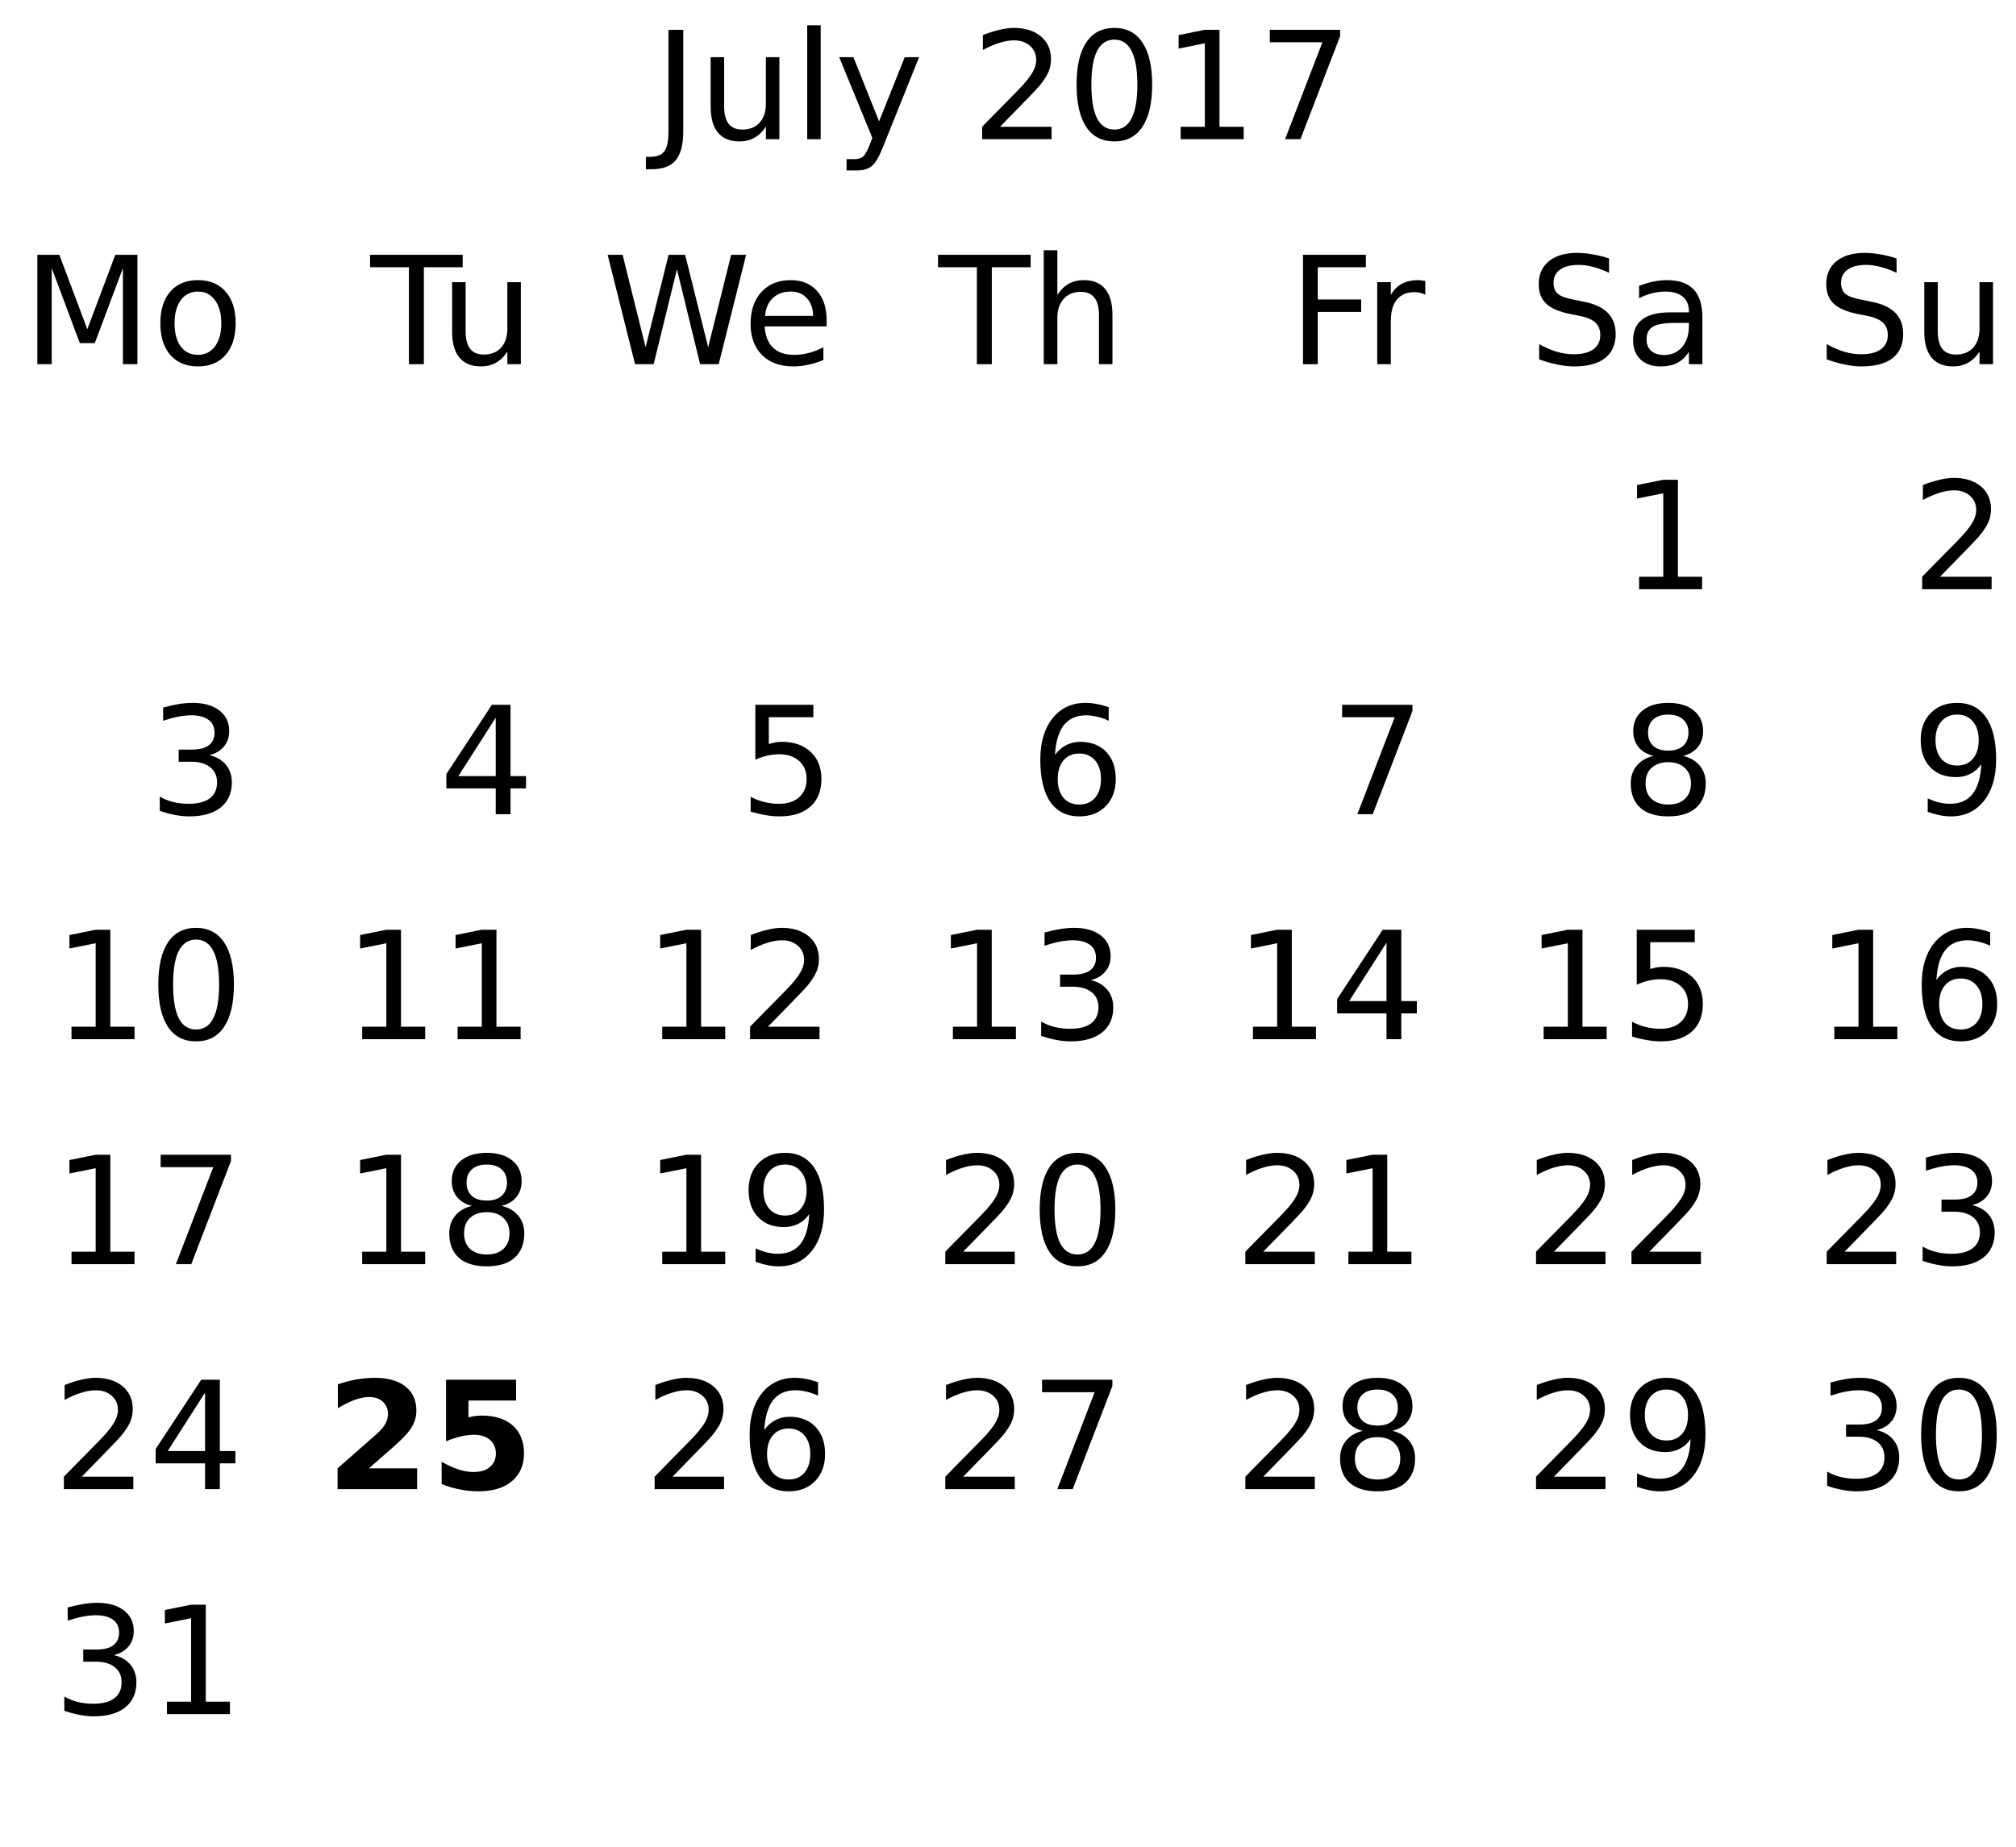
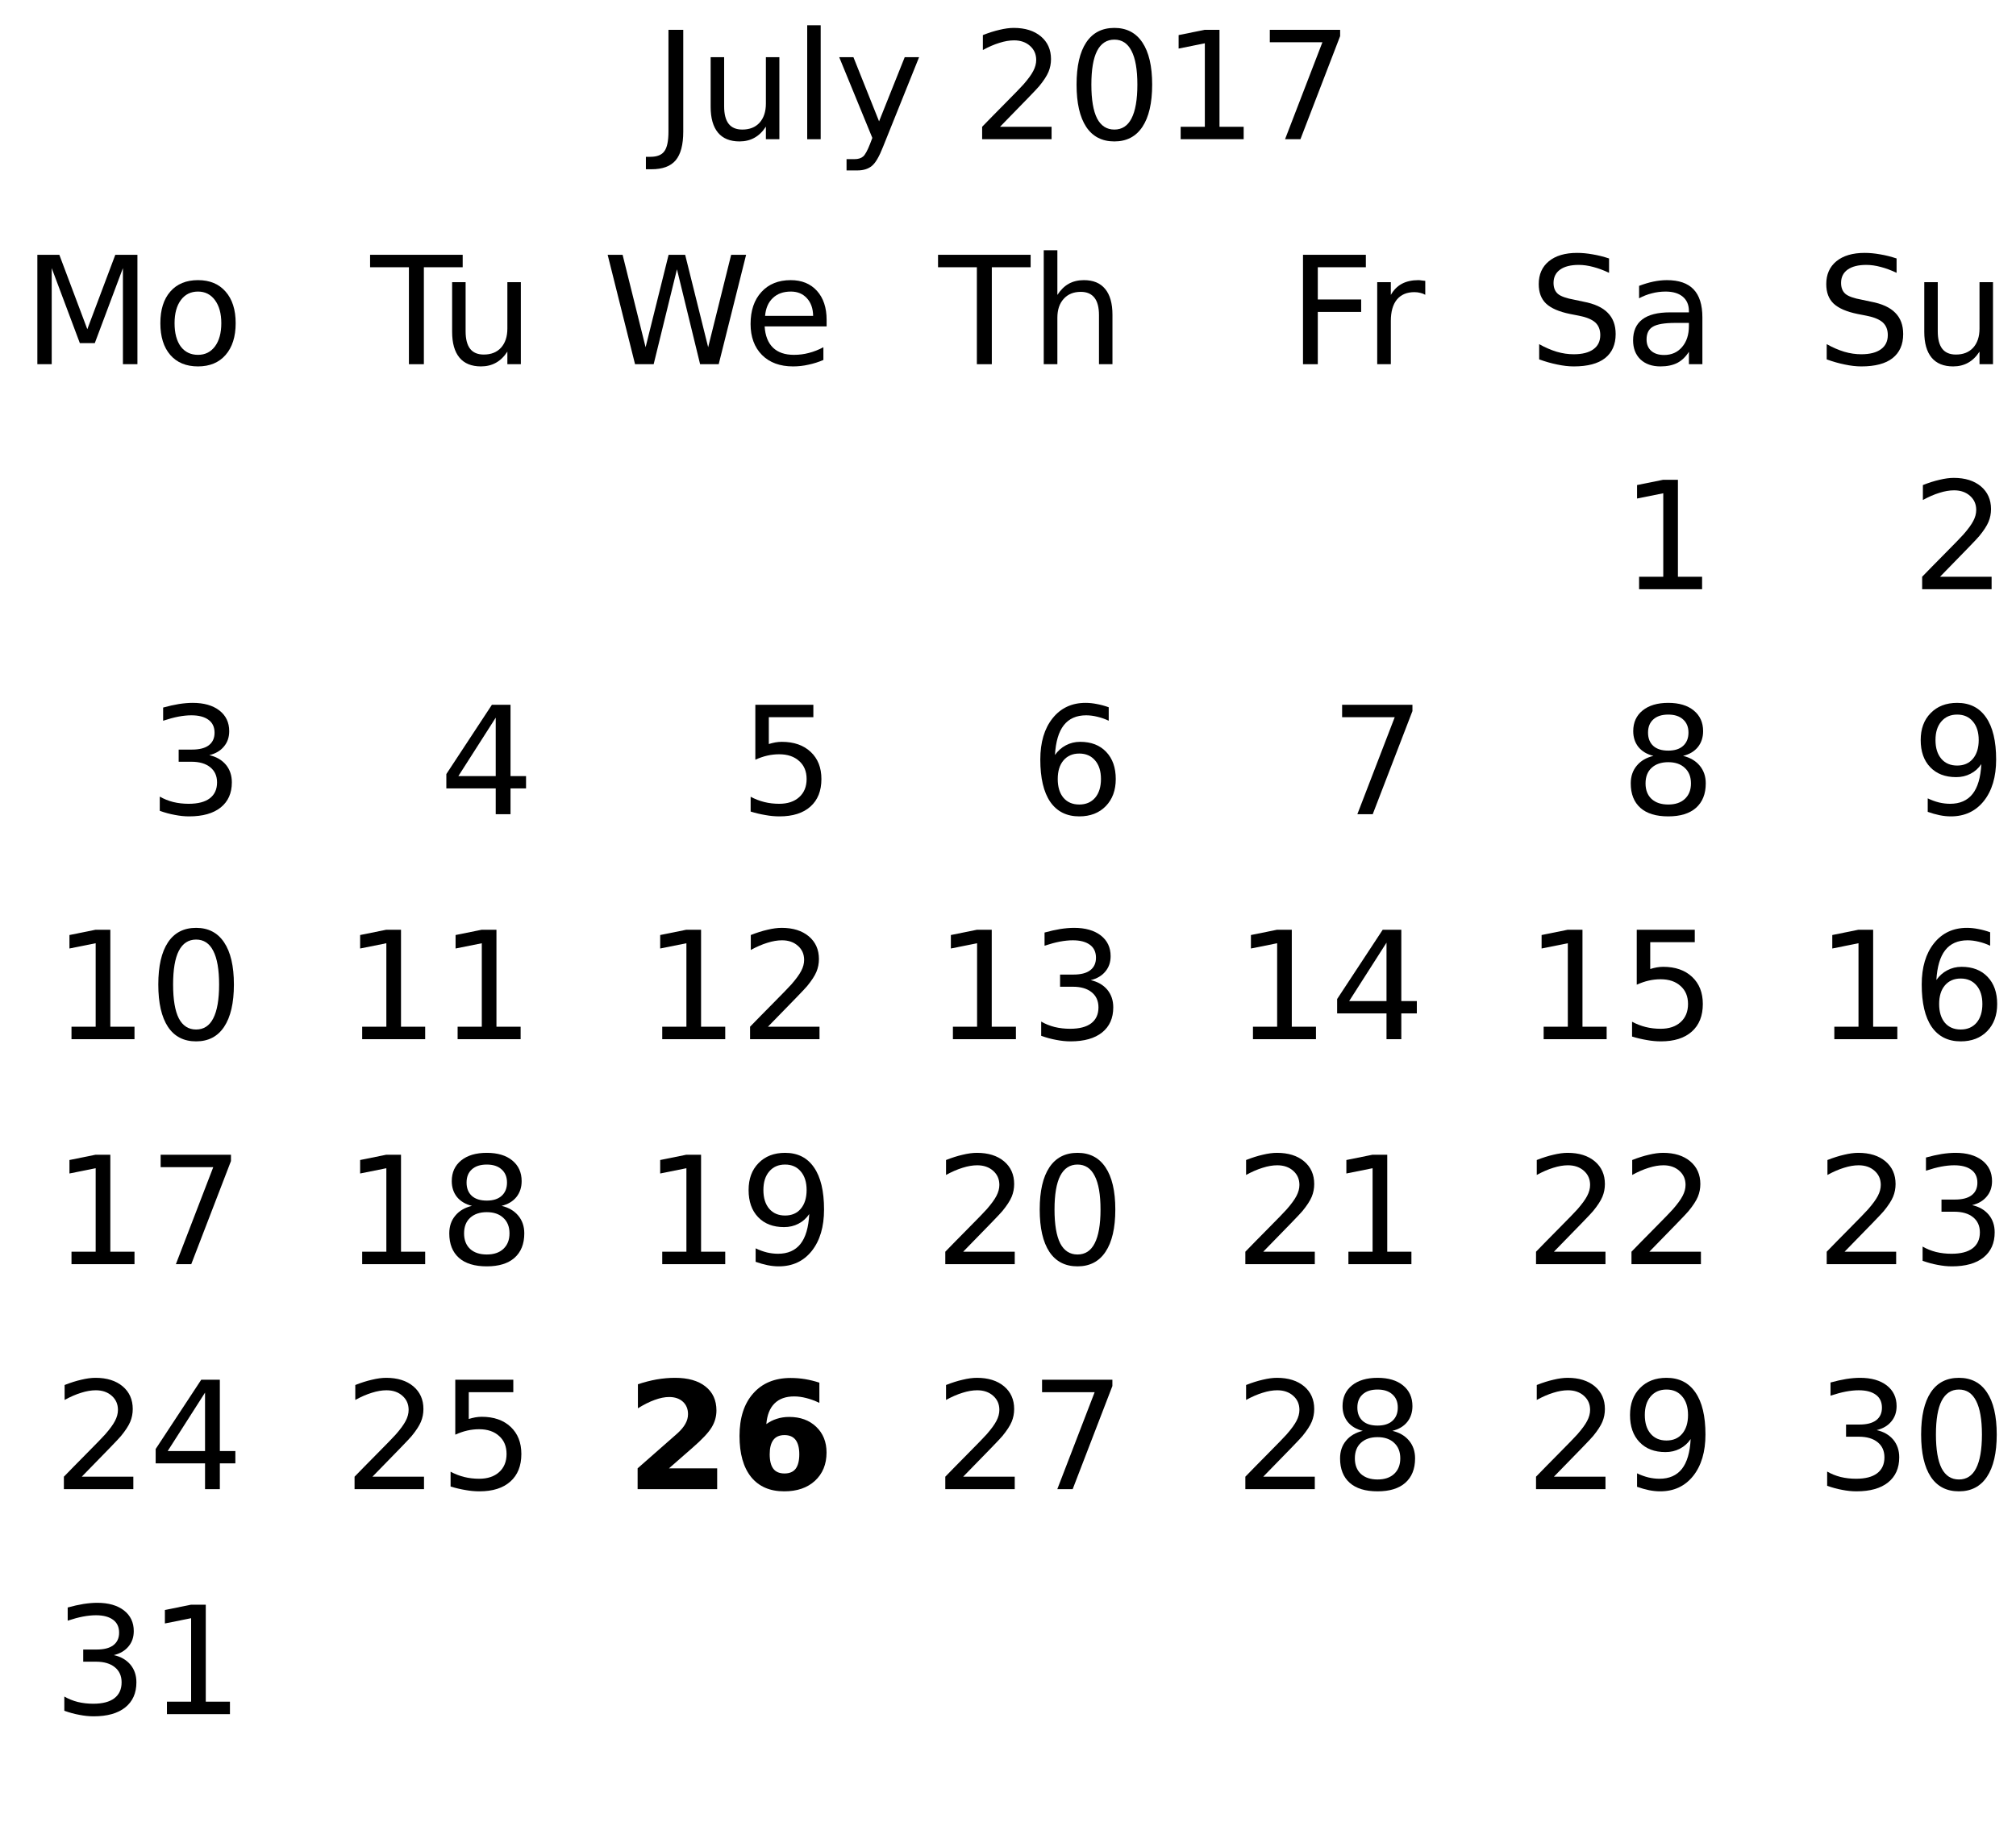
<svg xmlns="http://www.w3.org/2000/svg" xmlns:xlink="http://www.w3.org/1999/xlink" width="215pt" height="197pt" viewBox="0 0 215 197" version="1.1">
  <defs>
    <g>
      <symbol overflow="visible" id="glyph0-0">
        <path style="stroke:none;" d="M 0.797 2.828 L 0.797 -11.281 L 8.797 -11.281 L 8.797 2.828 Z M 1.703 1.938 L 7.906 1.938 L 7.906 -10.391 L 1.703 -10.391 Z M 1.703 1.938 " />
      </symbol>
      <symbol overflow="visible" id="glyph0-1">
        <path style="stroke:none;" d="M 1.578 -11.672 L 3.156 -11.672 L 3.156 -0.812 C 3.156 0.594 2.883 1.613 2.344 2.25 C 1.812 2.883 0.953 3.203 -0.234 3.203 L -0.828 3.203 L -0.828 1.875 L -0.344 1.875 C 0.363 1.875 0.859 1.676 1.141 1.281 C 1.43 0.895 1.578 0.195 1.578 -0.812 Z M 1.578 -11.672 " />
      </symbol>
      <symbol overflow="visible" id="glyph0-2">
        <path style="stroke:none;" d="M 1.359 -3.453 L 1.359 -8.75 L 2.797 -8.75 L 2.797 -3.516 C 2.797 -2.68 2.957 -2.055 3.281 -1.641 C 3.602 -1.234 4.086 -1.031 4.734 -1.031 C 5.516 -1.031 6.129 -1.273 6.578 -1.766 C 7.023 -2.266 7.25 -2.941 7.25 -3.797 L 7.25 -8.75 L 8.688 -8.75 L 8.688 0 L 7.25 0 L 7.25 -1.344 C 6.906 -0.812 6.5 -0.414 6.031 -0.156 C 5.57 0.102 5.039 0.234 4.438 0.234 C 3.426 0.234 2.66 -0.078 2.141 -0.703 C 1.617 -1.336 1.359 -2.254 1.359 -3.453 Z M 4.984 -8.969 Z M 4.984 -8.969 " />
      </symbol>
      <symbol overflow="visible" id="glyph0-3">
        <path style="stroke:none;" d="M 1.516 -12.156 L 2.953 -12.156 L 2.953 0 L 1.516 0 Z M 1.516 -12.156 " />
      </symbol>
      <symbol overflow="visible" id="glyph0-4">
        <path style="stroke:none;" d="M 5.156 0.812 C 4.75 1.852 4.352 2.531 3.969 2.844 C 3.582 3.164 3.066 3.328 2.422 3.328 L 1.266 3.328 L 1.266 2.125 L 2.109 2.125 C 2.504 2.125 2.812 2.031 3.031 1.844 C 3.25 1.656 3.492 1.211 3.766 0.516 L 4.016 -0.141 L 0.484 -8.75 L 2 -8.75 L 4.734 -1.906 L 7.469 -8.75 L 9 -8.75 Z M 5.156 0.812 " />
      </symbol>
      <symbol overflow="visible" id="glyph0-5">
        <path style="stroke:none;" d="" />
      </symbol>
      <symbol overflow="visible" id="glyph0-6">
        <path style="stroke:none;" d="M 3.078 -1.328 L 8.578 -1.328 L 8.578 0 L 1.172 0 L 1.172 -1.328 C 1.773 -1.953 2.594 -2.785 3.625 -3.828 C 4.656 -4.867 5.305 -5.539 5.578 -5.844 C 6.078 -6.414 6.426 -6.895 6.625 -7.281 C 6.832 -7.676 6.938 -8.066 6.938 -8.453 C 6.938 -9.066 6.719 -9.566 6.281 -9.953 C 5.844 -10.348 5.273 -10.547 4.578 -10.547 C 4.086 -10.547 3.566 -10.457 3.016 -10.281 C 2.461 -10.113 1.875 -9.859 1.25 -9.516 L 1.25 -11.109 C 1.883 -11.359 2.477 -11.547 3.031 -11.672 C 3.582 -11.805 4.086 -11.875 4.547 -11.875 C 5.754 -11.875 6.719 -11.57 7.438 -10.969 C 8.156 -10.363 8.516 -9.555 8.516 -8.547 C 8.516 -8.066 8.426 -7.613 8.25 -7.188 C 8.07 -6.758 7.742 -6.254 7.266 -5.672 C 7.141 -5.516 6.727 -5.078 6.031 -4.359 C 5.332 -3.641 4.348 -2.629 3.078 -1.328 Z M 3.078 -1.328 " />
      </symbol>
      <symbol overflow="visible" id="glyph0-7">
        <path style="stroke:none;" d="M 5.094 -10.625 C 4.281 -10.625 3.664 -10.223 3.25 -9.422 C 2.844 -8.629 2.641 -7.43 2.641 -5.828 C 2.641 -4.223 2.844 -3.02 3.25 -2.219 C 3.664 -1.426 4.281 -1.031 5.094 -1.031 C 5.906 -1.031 6.516 -1.426 6.922 -2.219 C 7.336 -3.02 7.547 -4.223 7.547 -5.828 C 7.547 -7.43 7.336 -8.629 6.922 -9.422 C 6.516 -10.223 5.906 -10.625 5.094 -10.625 Z M 5.094 -11.875 C 6.395 -11.875 7.391 -11.359 8.078 -10.328 C 8.773 -9.297 9.125 -7.797 9.125 -5.828 C 9.125 -3.859 8.773 -2.352 8.078 -1.312 C 7.391 -0.281 6.395 0.234 5.094 0.234 C 3.781 0.234 2.781 -0.281 2.094 -1.312 C 1.406 -2.352 1.062 -3.859 1.062 -5.828 C 1.062 -7.797 1.406 -9.297 2.094 -10.328 C 2.781 -11.359 3.781 -11.875 5.094 -11.875 Z M 5.094 -11.875 " />
      </symbol>
      <symbol overflow="visible" id="glyph0-8">
        <path style="stroke:none;" d="M 1.984 -1.328 L 4.562 -1.328 L 4.562 -10.234 L 1.766 -9.672 L 1.766 -11.109 L 4.547 -11.672 L 6.125 -11.672 L 6.125 -1.328 L 8.703 -1.328 L 8.703 0 L 1.984 0 Z M 1.984 -1.328 " />
      </symbol>
      <symbol overflow="visible" id="glyph0-9">
        <path style="stroke:none;" d="M 1.312 -11.672 L 8.812 -11.672 L 8.812 -11 L 4.578 0 L 2.938 0 L 6.922 -10.344 L 1.312 -10.344 Z M 1.312 -11.672 " />
      </symbol>
      <symbol overflow="visible" id="glyph0-10">
        <path style="stroke:none;" d="M 8.562 -11.281 L 8.562 -9.75 C 7.969 -10.031 7.406 -10.238 6.875 -10.375 C 6.344 -10.52 5.828 -10.594 5.328 -10.594 C 4.473 -10.594 3.812 -10.426 3.344 -10.094 C 2.875 -9.758 2.641 -9.285 2.641 -8.672 C 2.641 -8.16 2.797 -7.77 3.109 -7.5 C 3.422 -7.238 4.008 -7.031 4.875 -6.875 L 5.828 -6.672 C 7.004 -6.453 7.867 -6.055 8.422 -5.484 C 8.984 -4.922 9.266 -4.164 9.266 -3.219 C 9.266 -2.094 8.883 -1.234 8.125 -0.641 C 7.375 -0.055 6.266 0.234 4.797 0.234 C 4.242 0.234 3.656 0.164 3.031 0.031 C 2.414 -0.094 1.773 -0.273 1.109 -0.516 L 1.109 -2.141 C 1.742 -1.785 2.367 -1.516 2.984 -1.328 C 3.598 -1.148 4.203 -1.062 4.797 -1.062 C 5.703 -1.062 6.398 -1.238 6.891 -1.594 C 7.379 -1.945 7.625 -2.453 7.625 -3.109 C 7.625 -3.68 7.445 -4.129 7.094 -4.453 C 6.738 -4.773 6.16 -5.016 5.359 -5.172 L 4.406 -5.359 C 3.227 -5.598 2.375 -5.969 1.844 -6.469 C 1.32 -6.969 1.062 -7.66 1.062 -8.547 C 1.062 -9.578 1.422 -10.391 2.141 -10.984 C 2.867 -11.578 3.875 -11.875 5.156 -11.875 C 5.695 -11.875 6.25 -11.82 6.812 -11.719 C 7.383 -11.625 7.969 -11.477 8.562 -11.281 Z M 8.562 -11.281 " />
      </symbol>
      <symbol overflow="visible" id="glyph0-11">
        <path style="stroke:none;" d="M 5.484 -4.406 C 4.328 -4.406 3.523 -4.27 3.078 -4 C 2.629 -3.738 2.406 -3.285 2.406 -2.641 C 2.406 -2.129 2.57 -1.723 2.906 -1.422 C 3.238 -1.129 3.695 -0.984 4.281 -0.984 C 5.07 -0.984 5.707 -1.266 6.188 -1.828 C 6.676 -2.391 6.922 -3.141 6.922 -4.078 L 6.922 -4.406 Z M 8.359 -5 L 8.359 0 L 6.922 0 L 6.922 -1.328 C 6.586 -0.797 6.176 -0.398 5.688 -0.141 C 5.195 0.109 4.598 0.234 3.891 0.234 C 2.992 0.234 2.281 -0.016 1.75 -0.516 C 1.227 -1.023 0.969 -1.703 0.969 -2.547 C 0.969 -3.535 1.297 -4.281 1.953 -4.781 C 2.609 -5.281 3.594 -5.531 4.906 -5.531 L 6.922 -5.531 L 6.922 -5.672 C 6.922 -6.328 6.703 -6.836 6.266 -7.203 C 5.828 -7.566 5.219 -7.75 4.438 -7.75 C 3.938 -7.75 3.445 -7.688 2.969 -7.562 C 2.5 -7.445 2.047 -7.27 1.609 -7.031 L 1.609 -8.359 C 2.129 -8.555 2.633 -8.707 3.125 -8.812 C 3.625 -8.914 4.109 -8.969 4.578 -8.969 C 5.848 -8.969 6.797 -8.641 7.422 -7.984 C 8.047 -7.328 8.359 -6.332 8.359 -5 Z M 8.359 -5 " />
      </symbol>
      <symbol overflow="visible" id="glyph0-12">
        <path style="stroke:none;" d="M 1.578 -11.672 L 3.922 -11.672 L 6.906 -3.734 L 9.891 -11.672 L 12.25 -11.672 L 12.25 0 L 10.703 0 L 10.703 -10.25 L 7.703 -2.25 L 6.109 -2.25 L 3.109 -10.25 L 3.109 0 L 1.578 0 Z M 1.578 -11.672 " />
      </symbol>
      <symbol overflow="visible" id="glyph0-13">
        <path style="stroke:none;" d="M 4.906 -7.75 C 4.133 -7.75 3.523 -7.445 3.078 -6.844 C 2.629 -6.238 2.406 -5.414 2.406 -4.375 C 2.406 -3.32 2.625 -2.492 3.062 -1.891 C 3.508 -1.297 4.125 -1 4.906 -1 C 5.664 -1 6.27 -1.301 6.719 -1.906 C 7.164 -2.508 7.391 -3.332 7.391 -4.375 C 7.391 -5.406 7.164 -6.223 6.719 -6.828 C 6.27 -7.441 5.664 -7.75 4.906 -7.75 Z M 4.906 -8.969 C 6.156 -8.969 7.133 -8.562 7.844 -7.75 C 8.562 -6.938 8.922 -5.812 8.922 -4.375 C 8.922 -2.938 8.562 -1.805 7.844 -0.984 C 7.133 -0.172 6.156 0.234 4.906 0.234 C 3.645 0.234 2.66 -0.172 1.953 -0.984 C 1.242 -1.805 0.891 -2.938 0.891 -4.375 C 0.891 -5.812 1.242 -6.938 1.953 -7.75 C 2.66 -8.562 3.645 -8.969 4.906 -8.969 Z M 4.906 -8.969 " />
      </symbol>
      <symbol overflow="visible" id="glyph0-14">
        <path style="stroke:none;" d="M 6.5 -6.297 C 7.25 -6.129 7.836 -5.789 8.266 -5.281 C 8.691 -4.77 8.906 -4.141 8.906 -3.391 C 8.906 -2.242 8.508 -1.352 7.719 -0.719 C 6.926 -0.082 5.801 0.234 4.344 0.234 C 3.852 0.234 3.348 0.18 2.828 0.078 C 2.305 -0.016 1.77 -0.16 1.219 -0.359 L 1.219 -1.875 C 1.656 -1.625 2.133 -1.43 2.656 -1.297 C 3.176 -1.172 3.723 -1.109 4.297 -1.109 C 5.285 -1.109 6.035 -1.301 6.547 -1.688 C 7.066 -2.082 7.328 -2.648 7.328 -3.391 C 7.328 -4.078 7.086 -4.613 6.609 -5 C 6.129 -5.395 5.457 -5.594 4.594 -5.594 L 3.234 -5.594 L 3.234 -6.891 L 4.656 -6.891 C 5.438 -6.891 6.031 -7.039 6.438 -7.344 C 6.852 -7.656 7.062 -8.102 7.062 -8.688 C 7.062 -9.289 6.848 -9.75 6.422 -10.062 C 5.992 -10.383 5.383 -10.547 4.594 -10.547 C 4.164 -10.547 3.703 -10.5 3.203 -10.406 C 2.711 -10.312 2.172 -10.164 1.578 -9.969 L 1.578 -11.375 C 2.172 -11.539 2.727 -11.664 3.25 -11.75 C 3.781 -11.832 4.273 -11.875 4.734 -11.875 C 5.93 -11.875 6.879 -11.602 7.578 -11.062 C 8.273 -10.52 8.625 -9.785 8.625 -8.859 C 8.625 -8.211 8.438 -7.664 8.062 -7.219 C 7.695 -6.77 7.176 -6.461 6.5 -6.297 Z M 6.5 -6.297 " />
      </symbol>
      <symbol overflow="visible" id="glyph0-15">
        <path style="stroke:none;" d="M -0.047 -11.672 L 9.828 -11.672 L 9.828 -10.344 L 5.688 -10.344 L 5.688 0 L 4.094 0 L 4.094 -10.344 L -0.047 -10.344 Z M -0.047 -11.672 " />
      </symbol>
      <symbol overflow="visible" id="glyph0-16">
        <path style="stroke:none;" d="M 6.047 -10.297 L 2.062 -4.062 L 6.047 -4.062 Z M 5.641 -11.672 L 7.625 -11.672 L 7.625 -4.062 L 9.281 -4.062 L 9.281 -2.75 L 7.625 -2.75 L 7.625 0 L 6.047 0 L 6.047 -2.75 L 0.781 -2.75 L 0.781 -4.281 Z M 5.641 -11.672 " />
      </symbol>
      <symbol overflow="visible" id="glyph0-17">
        <path style="stroke:none;" d="M 0.531 -11.672 L 2.125 -11.672 L 4.578 -1.812 L 7.031 -11.672 L 8.797 -11.672 L 11.25 -1.812 L 13.703 -11.672 L 15.297 -11.672 L 12.375 0 L 10.391 0 L 7.922 -10.125 L 5.438 0 L 3.453 0 Z M 0.531 -11.672 " />
      </symbol>
      <symbol overflow="visible" id="glyph0-18">
        <path style="stroke:none;" d="M 9 -4.734 L 9 -4.031 L 2.391 -4.031 C 2.453 -3.039 2.75 -2.285 3.281 -1.766 C 3.812 -1.254 4.555 -1 5.516 -1 C 6.066 -1 6.598 -1.066 7.109 -1.203 C 7.629 -1.336 8.145 -1.539 8.656 -1.812 L 8.656 -0.453 C 8.145 -0.234 7.617 -0.066 7.078 0.047 C 6.535 0.172 5.984 0.234 5.422 0.234 C 4.023 0.234 2.922 -0.172 2.109 -0.984 C 1.297 -1.805 0.891 -2.91 0.891 -4.297 C 0.891 -5.723 1.273 -6.859 2.047 -7.703 C 2.816 -8.547 3.859 -8.969 5.172 -8.969 C 6.348 -8.969 7.281 -8.586 7.969 -7.828 C 8.656 -7.066 9 -6.035 9 -4.734 Z M 7.562 -5.156 C 7.551 -5.945 7.328 -6.578 6.891 -7.047 C 6.461 -7.516 5.895 -7.75 5.188 -7.75 C 4.383 -7.75 3.742 -7.52 3.266 -7.062 C 2.785 -6.613 2.508 -5.977 2.438 -5.156 Z M 7.562 -5.156 " />
      </symbol>
      <symbol overflow="visible" id="glyph0-19">
        <path style="stroke:none;" d="M 1.734 -11.672 L 7.922 -11.672 L 7.922 -10.344 L 3.172 -10.344 L 3.172 -7.484 C 3.398 -7.555 3.629 -7.613 3.859 -7.656 C 4.086 -7.695 4.316 -7.719 4.547 -7.719 C 5.848 -7.719 6.879 -7.359 7.641 -6.641 C 8.398 -5.93 8.781 -4.969 8.781 -3.75 C 8.781 -2.488 8.391 -1.508 7.609 -0.812 C 6.828 -0.113 5.727 0.234 4.312 0.234 C 3.82 0.234 3.32 0.188 2.812 0.094 C 2.301 0.008 1.773 -0.113 1.234 -0.281 L 1.234 -1.859 C 1.703 -1.609 2.188 -1.422 2.688 -1.297 C 3.188 -1.172 3.719 -1.109 4.281 -1.109 C 5.176 -1.109 5.883 -1.344 6.406 -1.812 C 6.938 -2.289 7.203 -2.938 7.203 -3.75 C 7.203 -4.562 6.938 -5.203 6.406 -5.672 C 5.883 -6.148 5.176 -6.391 4.281 -6.391 C 3.852 -6.391 3.43 -6.344 3.016 -6.25 C 2.598 -6.156 2.172 -6.008 1.734 -5.812 Z M 1.734 -11.672 " />
      </symbol>
      <symbol overflow="visible" id="glyph0-20">
        <path style="stroke:none;" d="M 8.781 -5.281 L 8.781 0 L 7.344 0 L 7.344 -5.234 C 7.344 -6.066 7.18 -6.688 6.859 -7.094 C 6.535 -7.508 6.051 -7.719 5.406 -7.719 C 4.633 -7.719 4.023 -7.469 3.578 -6.969 C 3.129 -6.477 2.906 -5.805 2.906 -4.953 L 2.906 0 L 1.453 0 L 1.453 -12.156 L 2.906 -12.156 L 2.906 -7.391 C 3.25 -7.922 3.648 -8.316 4.109 -8.578 C 4.578 -8.836 5.117 -8.969 5.734 -8.969 C 6.734 -8.969 7.488 -8.656 8 -8.031 C 8.52 -7.406 8.781 -6.488 8.781 -5.281 Z M 8.781 -5.281 " />
      </symbol>
      <symbol overflow="visible" id="glyph0-21">
        <path style="stroke:none;" d="M 5.281 -6.469 C 4.57 -6.469 4.008 -6.223 3.594 -5.734 C 3.188 -5.254 2.984 -4.594 2.984 -3.75 C 2.984 -2.906 3.188 -2.238 3.594 -1.75 C 4.008 -1.27 4.57 -1.031 5.281 -1.031 C 5.988 -1.031 6.551 -1.27 6.969 -1.75 C 7.383 -2.238 7.594 -2.906 7.594 -3.75 C 7.594 -4.594 7.383 -5.254 6.969 -5.734 C 6.551 -6.223 5.988 -6.469 5.281 -6.469 Z M 8.422 -11.406 L 8.422 -9.969 C 8.023 -10.156 7.625 -10.297 7.219 -10.391 C 6.812 -10.492 6.41 -10.547 6.016 -10.547 C 4.973 -10.547 4.176 -10.191 3.625 -9.484 C 3.082 -8.785 2.77 -7.727 2.688 -6.312 C 3 -6.758 3.383 -7.102 3.844 -7.344 C 4.312 -7.594 4.82 -7.719 5.375 -7.719 C 6.551 -7.719 7.477 -7.359 8.156 -6.641 C 8.832 -5.93 9.172 -4.969 9.172 -3.75 C 9.172 -2.551 8.816 -1.586 8.109 -0.859 C 7.398 -0.129 6.457 0.234 5.281 0.234 C 3.938 0.234 2.906 -0.281 2.188 -1.312 C 1.477 -2.352 1.125 -3.859 1.125 -5.828 C 1.125 -7.672 1.562 -9.141 2.438 -10.234 C 3.312 -11.328 4.484 -11.875 5.953 -11.875 C 6.348 -11.875 6.75 -11.832 7.156 -11.75 C 7.562 -11.676 7.984 -11.562 8.422 -11.406 Z M 8.422 -11.406 " />
      </symbol>
      <symbol overflow="visible" id="glyph0-22">
        <path style="stroke:none;" d="M 1.578 -11.672 L 8.281 -11.672 L 8.281 -10.344 L 3.156 -10.344 L 3.156 -6.906 L 7.781 -6.906 L 7.781 -5.578 L 3.156 -5.578 L 3.156 0 L 1.578 0 Z M 1.578 -11.672 " />
      </symbol>
      <symbol overflow="visible" id="glyph0-23">
        <path style="stroke:none;" d="M 6.578 -7.406 C 6.422 -7.5 6.242 -7.566 6.047 -7.609 C 5.859 -7.66 5.648 -7.688 5.422 -7.688 C 4.609 -7.688 3.984 -7.422 3.547 -6.891 C 3.117 -6.359 2.906 -5.598 2.906 -4.609 L 2.906 0 L 1.453 0 L 1.453 -8.75 L 2.906 -8.75 L 2.906 -7.391 C 3.207 -7.922 3.598 -8.316 4.078 -8.578 C 4.566 -8.836 5.156 -8.969 5.844 -8.969 C 5.945 -8.969 6.055 -8.957 6.172 -8.938 C 6.297 -8.926 6.43 -8.91 6.578 -8.891 Z M 6.578 -7.406 " />
      </symbol>
      <symbol overflow="visible" id="glyph0-24">
        <path style="stroke:none;" d="M 5.094 -5.547 C 4.344 -5.547 3.75 -5.344 3.312 -4.938 C 2.883 -4.539 2.672 -3.988 2.672 -3.281 C 2.672 -2.582 2.883 -2.031 3.312 -1.625 C 3.75 -1.227 4.344 -1.031 5.094 -1.031 C 5.844 -1.031 6.43 -1.227 6.859 -1.625 C 7.297 -2.031 7.516 -2.582 7.516 -3.281 C 7.516 -3.988 7.297 -4.539 6.859 -4.938 C 6.43 -5.344 5.844 -5.547 5.094 -5.547 Z M 3.516 -6.219 C 2.836 -6.383 2.305 -6.695 1.922 -7.156 C 1.547 -7.625 1.359 -8.191 1.359 -8.859 C 1.359 -9.785 1.691 -10.52 2.359 -11.062 C 3.023 -11.602 3.938 -11.875 5.094 -11.875 C 6.25 -11.875 7.156 -11.602 7.812 -11.062 C 8.477 -10.52 8.812 -9.785 8.812 -8.859 C 8.812 -8.191 8.625 -7.625 8.25 -7.156 C 7.875 -6.695 7.348 -6.383 6.672 -6.219 C 7.43 -6.039 8.023 -5.691 8.453 -5.172 C 8.879 -4.66 9.094 -4.031 9.094 -3.281 C 9.094 -2.156 8.742 -1.285 8.047 -0.672 C 7.359 -0.066 6.375 0.234 5.094 0.234 C 3.801 0.234 2.812 -0.066 2.125 -0.672 C 1.438 -1.285 1.094 -2.156 1.094 -3.281 C 1.094 -4.031 1.305 -4.66 1.734 -5.172 C 2.16 -5.691 2.754 -6.039 3.516 -6.219 Z M 2.938 -8.703 C 2.938 -8.098 3.125 -7.625 3.5 -7.281 C 3.875 -6.945 4.406 -6.781 5.094 -6.781 C 5.77 -6.781 6.297 -6.945 6.672 -7.281 C 7.055 -7.625 7.25 -8.098 7.25 -8.703 C 7.25 -9.305 7.055 -9.773 6.672 -10.109 C 6.297 -10.453 5.77 -10.625 5.094 -10.625 C 4.406 -10.625 3.875 -10.453 3.5 -10.109 C 3.125 -9.773 2.938 -9.305 2.938 -8.703 Z M 2.938 -8.703 " />
      </symbol>
      <symbol overflow="visible" id="glyph0-25">
        <path style="stroke:none;" d="M 1.766 -0.25 L 1.766 -1.688 C 2.16 -1.5 2.562 -1.352 2.969 -1.25 C 3.375 -1.156 3.77 -1.109 4.156 -1.109 C 5.195 -1.109 5.992 -1.457 6.547 -2.156 C 7.098 -2.852 7.41 -3.914 7.484 -5.344 C 7.18 -4.895 6.797 -4.551 6.328 -4.312 C 5.867 -4.07 5.359 -3.953 4.797 -3.953 C 3.629 -3.953 2.707 -4.305 2.031 -5.016 C 1.352 -5.723 1.016 -6.688 1.016 -7.906 C 1.016 -9.102 1.367 -10.062 2.078 -10.781 C 2.785 -11.508 3.727 -11.875 4.906 -11.875 C 6.25 -11.875 7.273 -11.359 7.984 -10.328 C 8.703 -9.297 9.062 -7.797 9.062 -5.828 C 9.062 -3.984 8.625 -2.508 7.75 -1.406 C 6.875 -0.312 5.703 0.234 4.234 0.234 C 3.836 0.234 3.438 0.191 3.031 0.109 C 2.625 0.023 2.203 -0.094 1.766 -0.25 Z M 4.906 -5.188 C 5.613 -5.188 6.172 -5.426 6.578 -5.906 C 6.992 -6.395 7.203 -7.062 7.203 -7.906 C 7.203 -8.75 6.992 -9.41 6.578 -9.891 C 6.172 -10.379 5.613 -10.625 4.906 -10.625 C 4.195 -10.625 3.633 -10.379 3.219 -9.891 C 2.801 -9.41 2.594 -8.75 2.594 -7.906 C 2.594 -7.062 2.801 -6.395 3.219 -5.906 C 3.633 -5.426 4.195 -5.188 4.906 -5.188 Z M 4.906 -5.188 " />
      </symbol>
      <symbol overflow="visible" id="glyph1-0">
        <path style="stroke:none;" d="M 0.797 2.828 L 0.797 -11.281 L 8.797 -11.281 L 8.797 2.828 Z M 1.703 1.938 L 7.906 1.938 L 7.906 -10.391 L 1.703 -10.391 Z M 1.703 1.938 " />
      </symbol>
      <symbol overflow="visible" id="glyph1-1">
        <path style="stroke:none;" d="M 4.609 -2.219 L 9.75 -2.219 L 9.75 0 L 1.266 0 L 1.266 -2.219 L 5.531 -5.969 C 5.906 -6.312 6.18 -6.645 6.359 -6.969 C 6.547 -7.301 6.641 -7.645 6.641 -8 C 6.641 -8.551 6.457 -8.992 6.094 -9.328 C 5.727 -9.66 5.238 -9.828 4.625 -9.828 C 4.156 -9.828 3.641 -9.723 3.078 -9.516 C 2.523 -9.316 1.93 -9.02 1.297 -8.625 L 1.297 -11.188 C 1.973 -11.414 2.641 -11.586 3.297 -11.703 C 3.961 -11.816 4.613 -11.875 5.25 -11.875 C 6.645 -11.875 7.727 -11.566 8.5 -10.953 C 9.281 -10.336 9.672 -9.484 9.672 -8.391 C 9.672 -7.754 9.504 -7.16 9.172 -6.609 C 8.848 -6.055 8.16 -5.32 7.109 -4.406 Z M 4.609 -2.219 " />
      </symbol>
      <symbol overflow="visible" id="glyph1-2">
-         <path style="stroke:none;" d="M 1.703 -11.672 L 9.172 -11.672 L 9.172 -9.453 L 4.094 -9.453 L 4.094 -7.656 C 4.32 -7.719 4.551 -7.766 4.781 -7.797 C 5.02 -7.828 5.266 -7.844 5.516 -7.844 C 6.93 -7.844 8.035 -7.488 8.828 -6.781 C 9.617 -6.07 10.016 -5.082 10.016 -3.812 C 10.016 -2.551 9.582 -1.562 8.719 -0.844 C 7.863 -0.125 6.672 0.234 5.141 0.234 C 4.473 0.234 3.816 0.164 3.172 0.031 C 2.523 -0.094 1.879 -0.285 1.234 -0.547 L 1.234 -2.922 C 1.867 -2.555 2.473 -2.281 3.047 -2.094 C 3.617 -1.914 4.156 -1.828 4.656 -1.828 C 5.383 -1.828 5.957 -2.004 6.375 -2.359 C 6.801 -2.711 7.016 -3.195 7.016 -3.812 C 7.016 -4.426 6.801 -4.91 6.375 -5.266 C 5.957 -5.617 5.383 -5.797 4.656 -5.797 C 4.227 -5.797 3.77 -5.738 3.281 -5.625 C 2.789 -5.508 2.266 -5.336 1.703 -5.109 Z M 1.703 -11.672 " />
+         <path style="stroke:none;" d="M 5.797 -5.766 C 5.266 -5.766 4.867 -5.594 4.609 -5.25 C 4.348 -4.906 4.219 -4.395 4.219 -3.719 C 4.219 -3.031 4.348 -2.516 4.609 -2.172 C 4.867 -1.836 5.266 -1.672 5.797 -1.672 C 6.328 -1.672 6.723 -1.836 6.984 -2.172 C 7.242 -2.516 7.375 -3.031 7.375 -3.719 C 7.375 -4.395 7.242 -4.906 6.984 -5.25 C 6.723 -5.594 6.328 -5.766 5.797 -5.766 Z M 9.516 -11.359 L 9.516 -9.203 C 9.016 -9.441 8.547 -9.613 8.109 -9.719 C 7.672 -9.832 7.242 -9.891 6.828 -9.891 C 5.93 -9.891 5.234 -9.641 4.734 -9.141 C 4.234 -8.648 3.941 -7.914 3.859 -6.938 C 4.203 -7.188 4.57 -7.375 4.969 -7.5 C 5.375 -7.633 5.816 -7.703 6.297 -7.703 C 7.484 -7.703 8.441 -7.352 9.172 -6.656 C 9.91 -5.957 10.281 -5.039 10.281 -3.906 C 10.281 -2.656 9.867 -1.648 9.047 -0.891 C 8.234 -0.141 7.141 0.234 5.766 0.234 C 4.242 0.234 3.066 -0.273 2.234 -1.297 C 1.41 -2.328 1 -3.785 1 -5.672 C 1 -7.598 1.484 -9.109 2.453 -10.203 C 3.422 -11.305 4.754 -11.859 6.453 -11.859 C 6.984 -11.859 7.5 -11.816 8 -11.734 C 8.508 -11.648 9.016 -11.523 9.516 -11.359 Z M 9.516 -11.359 " />
      </symbol>
    </g>
  </defs>
  <g id="surface2">
    <g style="fill:rgb(0%,0%,0%);fill-opacity:1;">
      <use xlink:href="#glyph0-1" x="69.711" y="14.852" />
      <use xlink:href="#glyph0-2" x="74.43" y="14.852" />
      <use xlink:href="#glyph0-3" x="84.57" y="14.852" />
      <use xlink:href="#glyph0-4" x="89.016" y="14.852" />
      <use xlink:href="#glyph0-5" x="98.484" y="14.852" />
      <use xlink:href="#glyph0-6" x="103.57" y="14.852" />
      <use xlink:href="#glyph0-7" x="113.75" y="14.852" />
      <use xlink:href="#glyph0-8" x="123.93" y="14.852" />
      <use xlink:href="#glyph0-9" x="134.109" y="14.852" />
    </g>
    <g style="fill:rgb(0%,0%,0%);fill-opacity:1;">
      <use xlink:href="#glyph0-10" x="163.039" y="38.852" />
      <use xlink:href="#glyph0-11" x="173.195" y="38.852" />
    </g>
    <g style="fill:rgb(0%,0%,0%);fill-opacity:1;">
      <use xlink:href="#glyph0-5" x="167.734" y="62.852" />
      <use xlink:href="#glyph0-8" x="172.82" y="62.852" />
    </g>
    <g style="fill:rgb(0%,0%,0%);fill-opacity:1;">
      <use xlink:href="#glyph0-10" x="193.703" y="38.852" />
      <use xlink:href="#glyph0-2" x="203.859" y="38.852" />
    </g>
    <g style="fill:rgb(0%,0%,0%);fill-opacity:1;">
      <use xlink:href="#glyph0-5" x="198.734" y="62.852" />
      <use xlink:href="#glyph0-6" x="203.82" y="62.852" />
    </g>
    <g style="fill:rgb(0%,0%,0%);fill-opacity:1;">
      <use xlink:href="#glyph0-12" x="2.406" y="38.852" />
      <use xlink:href="#glyph0-13" x="16.211" y="38.852" />
    </g>
    <g style="fill:rgb(0%,0%,0%);fill-opacity:1;">
      <use xlink:href="#glyph0-5" x="10.734" y="86.852" />
      <use xlink:href="#glyph0-14" x="15.82" y="86.852" />
    </g>
    <g style="fill:rgb(0%,0%,0%);fill-opacity:1;">
      <use xlink:href="#glyph0-15" x="39.516" y="38.852" />
      <use xlink:href="#glyph0-2" x="46.859" y="38.852" />
    </g>
    <g style="fill:rgb(0%,0%,0%);fill-opacity:1;">
      <use xlink:href="#glyph0-5" x="41.734" y="86.852" />
      <use xlink:href="#glyph0-16" x="46.82" y="86.852" />
    </g>
    <g style="fill:rgb(0%,0%,0%);fill-opacity:1;">
      <use xlink:href="#glyph0-17" x="64.273" y="38.852" />
      <use xlink:href="#glyph0-18" x="79.156" y="38.852" />
    </g>
    <g style="fill:rgb(0%,0%,0%);fill-opacity:1;">
      <use xlink:href="#glyph0-5" x="73.734" y="86.852" />
      <use xlink:href="#glyph0-19" x="78.82" y="86.852" />
    </g>
    <g style="fill:rgb(0%,0%,0%);fill-opacity:1;">
      <use xlink:href="#glyph0-15" x="100.086" y="38.852" />
      <use xlink:href="#glyph0-20" x="109.859" y="38.852" />
    </g>
    <g style="fill:rgb(0%,0%,0%);fill-opacity:1;">
      <use xlink:href="#glyph0-5" x="104.734" y="86.852" />
      <use xlink:href="#glyph0-21" x="109.82" y="86.852" />
    </g>
    <g style="fill:rgb(0%,0%,0%);fill-opacity:1;">
      <use xlink:href="#glyph0-22" x="137.383" y="38.852" />
      <use xlink:href="#glyph0-23" x="145.422" y="38.852" />
    </g>
    <g style="fill:rgb(0%,0%,0%);fill-opacity:1;">
      <use xlink:href="#glyph0-5" x="136.734" y="86.852" />
      <use xlink:href="#glyph0-9" x="141.82" y="86.852" />
    </g>
    <g style="fill:rgb(0%,0%,0%);fill-opacity:1;">
      <use xlink:href="#glyph0-5" x="167.734" y="86.852" />
      <use xlink:href="#glyph0-24" x="172.82" y="86.852" />
    </g>
    <g style="fill:rgb(0%,0%,0%);fill-opacity:1;">
      <use xlink:href="#glyph0-5" x="198.734" y="86.852" />
      <use xlink:href="#glyph0-25" x="203.82" y="86.852" />
    </g>
    <g style="fill:rgb(0%,0%,0%);fill-opacity:1;">
      <use xlink:href="#glyph0-8" x="5.641" y="110.852" />
      <use xlink:href="#glyph0-7" x="15.82" y="110.852" />
    </g>
    <g style="fill:rgb(0%,0%,0%);fill-opacity:1;">
      <use xlink:href="#glyph0-8" x="36.641" y="110.852" />
      <use xlink:href="#glyph0-8" x="46.82" y="110.852" />
    </g>
    <g style="fill:rgb(0%,0%,0%);fill-opacity:1;">
      <use xlink:href="#glyph0-8" x="68.641" y="110.852" />
      <use xlink:href="#glyph0-6" x="78.82" y="110.852" />
    </g>
    <g style="fill:rgb(0%,0%,0%);fill-opacity:1;">
      <use xlink:href="#glyph0-8" x="99.641" y="110.852" />
      <use xlink:href="#glyph0-14" x="109.82" y="110.852" />
    </g>
    <g style="fill:rgb(0%,0%,0%);fill-opacity:1;">
      <use xlink:href="#glyph0-8" x="131.641" y="110.852" />
      <use xlink:href="#glyph0-16" x="141.82" y="110.852" />
    </g>
    <g style="fill:rgb(0%,0%,0%);fill-opacity:1;">
      <use xlink:href="#glyph0-8" x="162.641" y="110.852" />
      <use xlink:href="#glyph0-19" x="172.82" y="110.852" />
    </g>
    <g style="fill:rgb(0%,0%,0%);fill-opacity:1;">
      <use xlink:href="#glyph0-8" x="193.641" y="110.852" />
      <use xlink:href="#glyph0-21" x="203.82" y="110.852" />
    </g>
    <g style="fill:rgb(0%,0%,0%);fill-opacity:1;">
      <use xlink:href="#glyph0-8" x="5.641" y="134.852" />
      <use xlink:href="#glyph0-9" x="15.82" y="134.852" />
    </g>
    <g style="fill:rgb(0%,0%,0%);fill-opacity:1;">
      <use xlink:href="#glyph0-8" x="36.641" y="134.852" />
      <use xlink:href="#glyph0-24" x="46.82" y="134.852" />
    </g>
    <g style="fill:rgb(0%,0%,0%);fill-opacity:1;">
      <use xlink:href="#glyph0-8" x="68.641" y="134.852" />
      <use xlink:href="#glyph0-25" x="78.82" y="134.852" />
    </g>
    <g style="fill:rgb(0%,0%,0%);fill-opacity:1;">
      <use xlink:href="#glyph0-6" x="99.641" y="134.852" />
      <use xlink:href="#glyph0-7" x="109.82" y="134.852" />
    </g>
    <g style="fill:rgb(0%,0%,0%);fill-opacity:1;">
      <use xlink:href="#glyph0-6" x="131.641" y="134.852" />
      <use xlink:href="#glyph0-8" x="141.82" y="134.852" />
    </g>
    <g style="fill:rgb(0%,0%,0%);fill-opacity:1;">
      <use xlink:href="#glyph0-6" x="162.641" y="134.852" />
      <use xlink:href="#glyph0-6" x="172.82" y="134.852" />
    </g>
    <g style="fill:rgb(0%,0%,0%);fill-opacity:1;">
      <use xlink:href="#glyph0-6" x="193.641" y="134.852" />
      <use xlink:href="#glyph0-14" x="203.82" y="134.852" />
    </g>
    <g style="fill:rgb(0%,0%,0%);fill-opacity:1;">
      <use xlink:href="#glyph0-6" x="5.641" y="158.852" />
      <use xlink:href="#glyph0-16" x="15.82" y="158.852" />
    </g>
    <g style="fill:rgb(0%,0%,0%);fill-opacity:1;">
-       <use xlink:href="#glyph1-1" x="34.734" y="158.852" />
-       <use xlink:href="#glyph1-2" x="45.867" y="158.852" />
-     </g>
-     <g style="fill:rgb(0%,0%,0%);fill-opacity:1;">
-       <use xlink:href="#glyph0-6" x="68.641" y="158.852" />
-       <use xlink:href="#glyph0-21" x="78.82" y="158.852" />
+       <use xlink:href="#glyph0-6" x="36.641" y="158.852" />
+       <use xlink:href="#glyph0-19" x="46.82" y="158.852" />
+     </g>
+     <g style="fill:rgb(0%,0%,0%);fill-opacity:1;">
+       <use xlink:href="#glyph1-1" x="66.734" y="158.852" />
+       <use xlink:href="#glyph1-2" x="77.867" y="158.852" />
    </g>
    <g style="fill:rgb(0%,0%,0%);fill-opacity:1;">
      <use xlink:href="#glyph0-6" x="99.641" y="158.852" />
      <use xlink:href="#glyph0-9" x="109.82" y="158.852" />
    </g>
    <g style="fill:rgb(0%,0%,0%);fill-opacity:1;">
      <use xlink:href="#glyph0-6" x="131.641" y="158.852" />
      <use xlink:href="#glyph0-24" x="141.82" y="158.852" />
    </g>
    <g style="fill:rgb(0%,0%,0%);fill-opacity:1;">
      <use xlink:href="#glyph0-6" x="162.641" y="158.852" />
      <use xlink:href="#glyph0-25" x="172.82" y="158.852" />
    </g>
    <g style="fill:rgb(0%,0%,0%);fill-opacity:1;">
      <use xlink:href="#glyph0-14" x="193.641" y="158.852" />
      <use xlink:href="#glyph0-7" x="203.82" y="158.852" />
    </g>
    <g style="fill:rgb(0%,0%,0%);fill-opacity:1;">
      <use xlink:href="#glyph0-14" x="5.641" y="182.852" />
      <use xlink:href="#glyph0-8" x="15.82" y="182.852" />
    </g>
  </g>
</svg>
